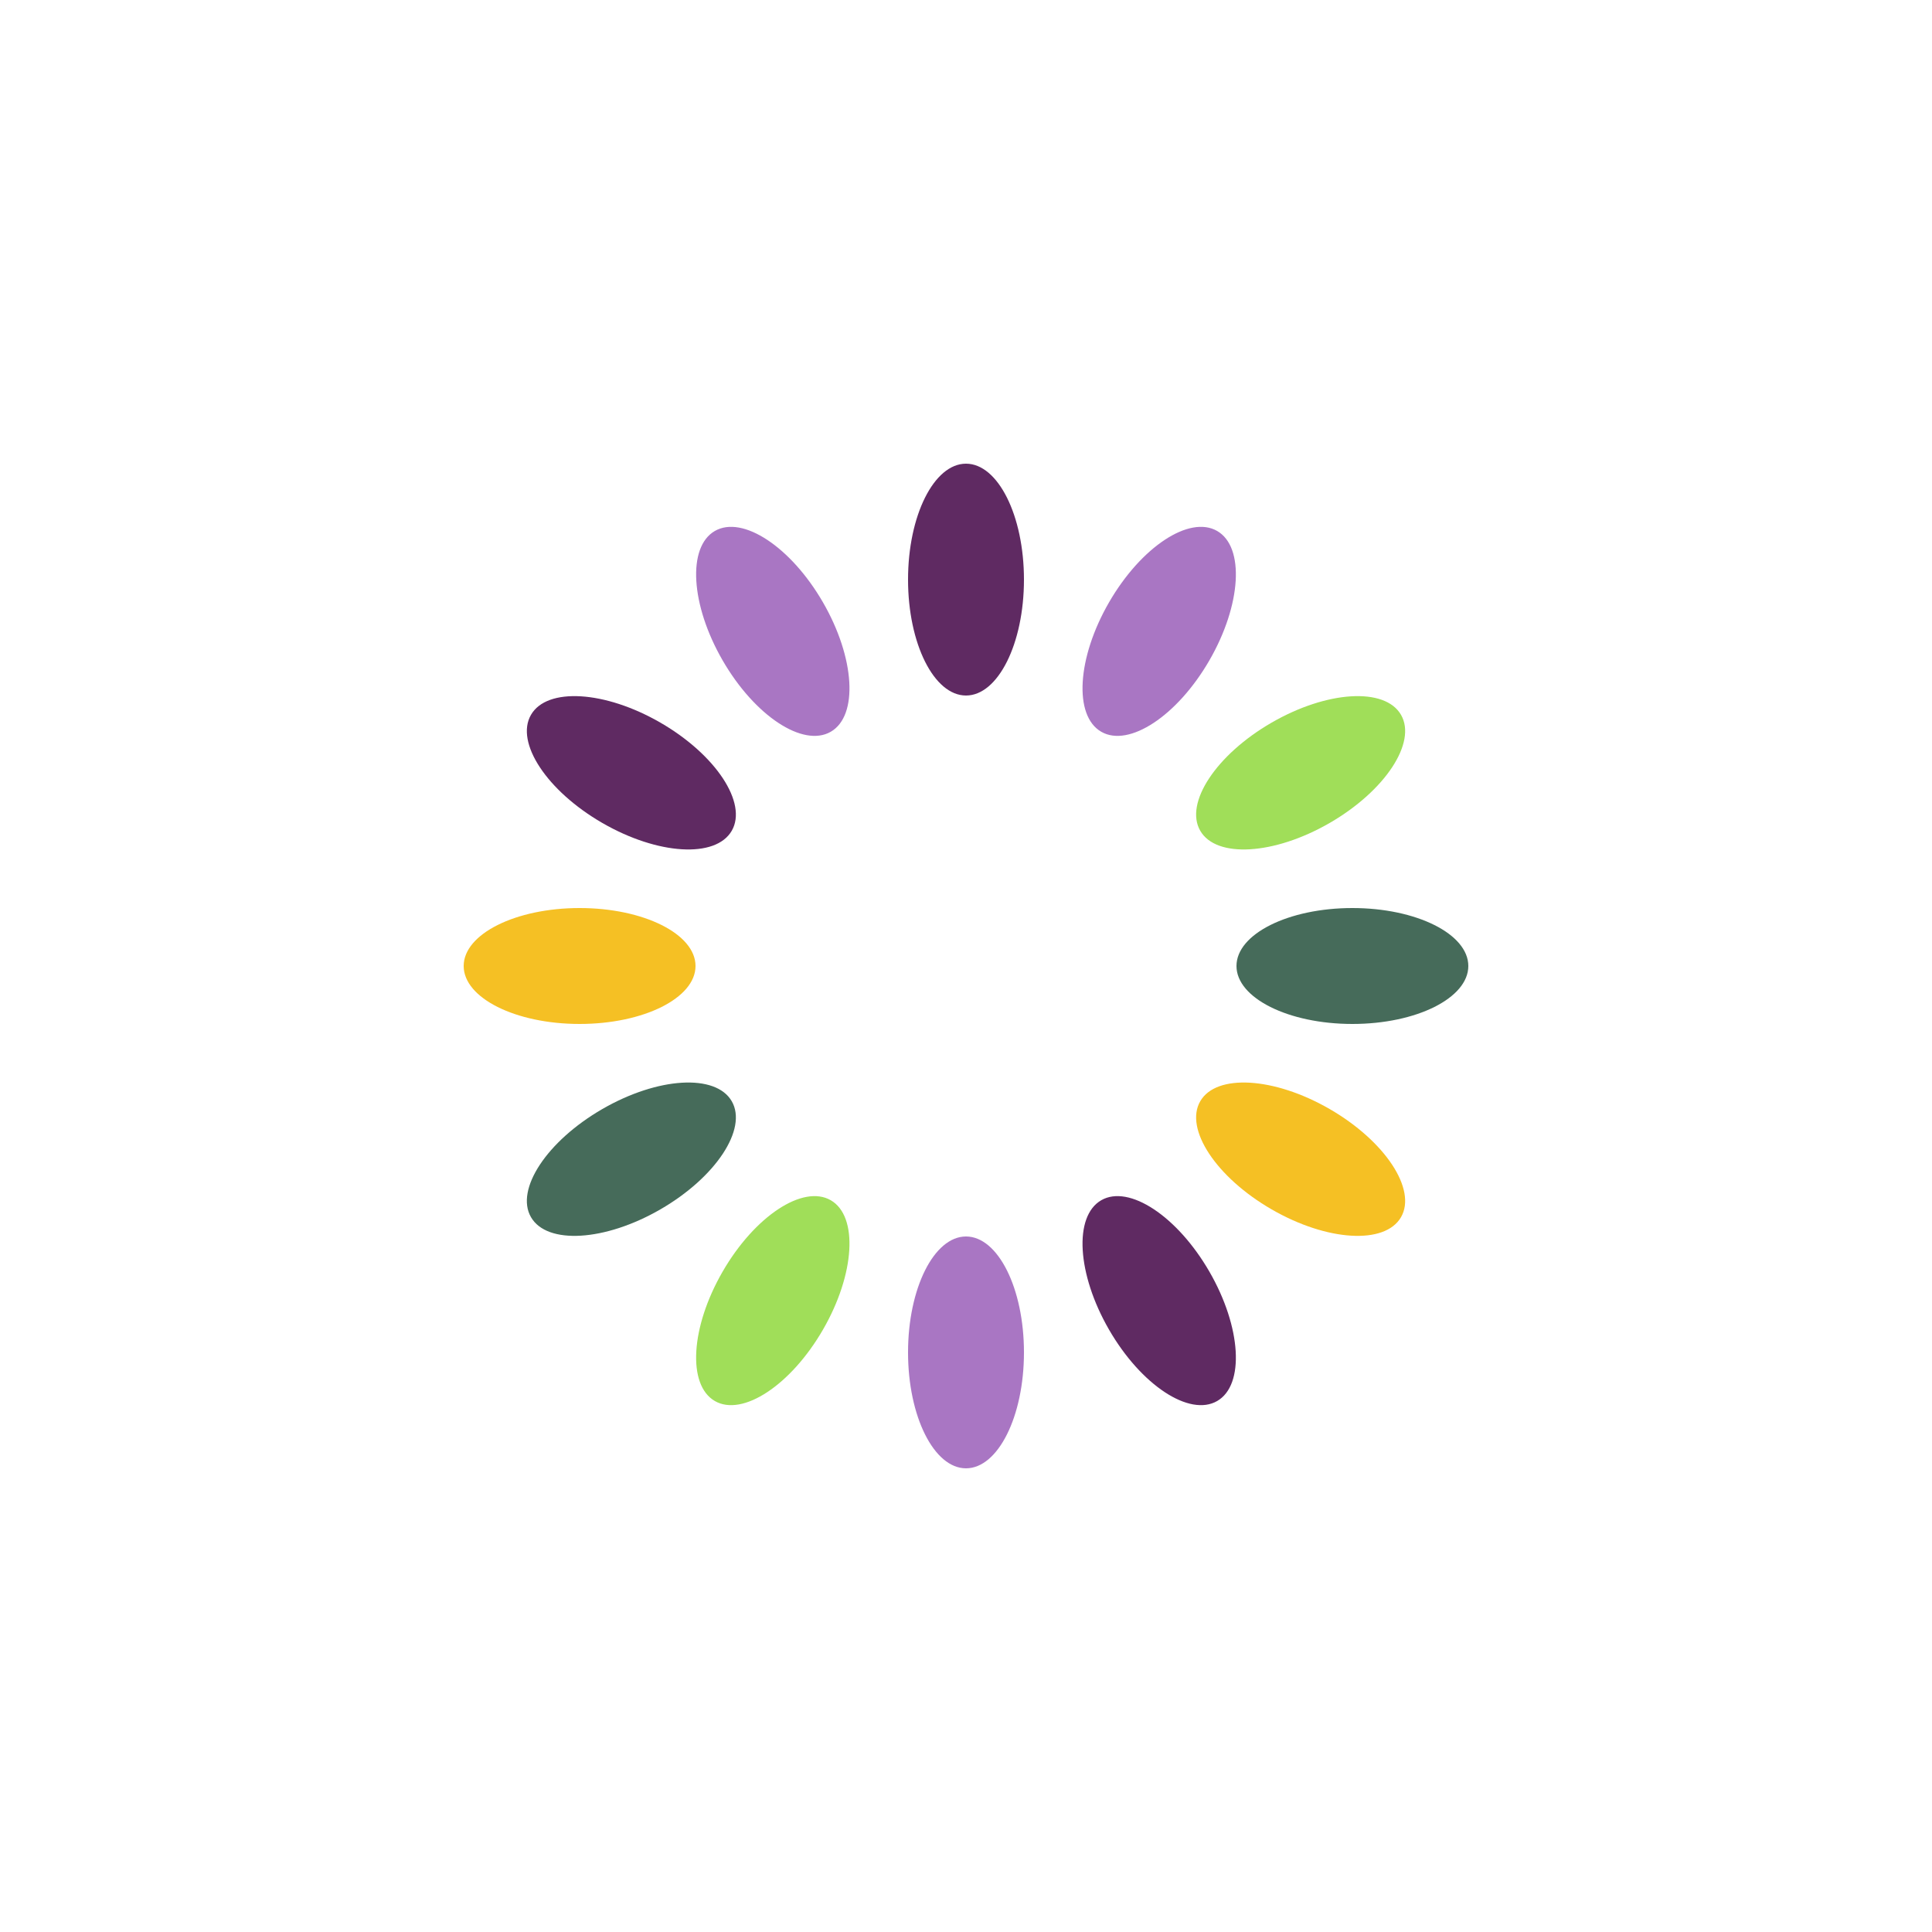
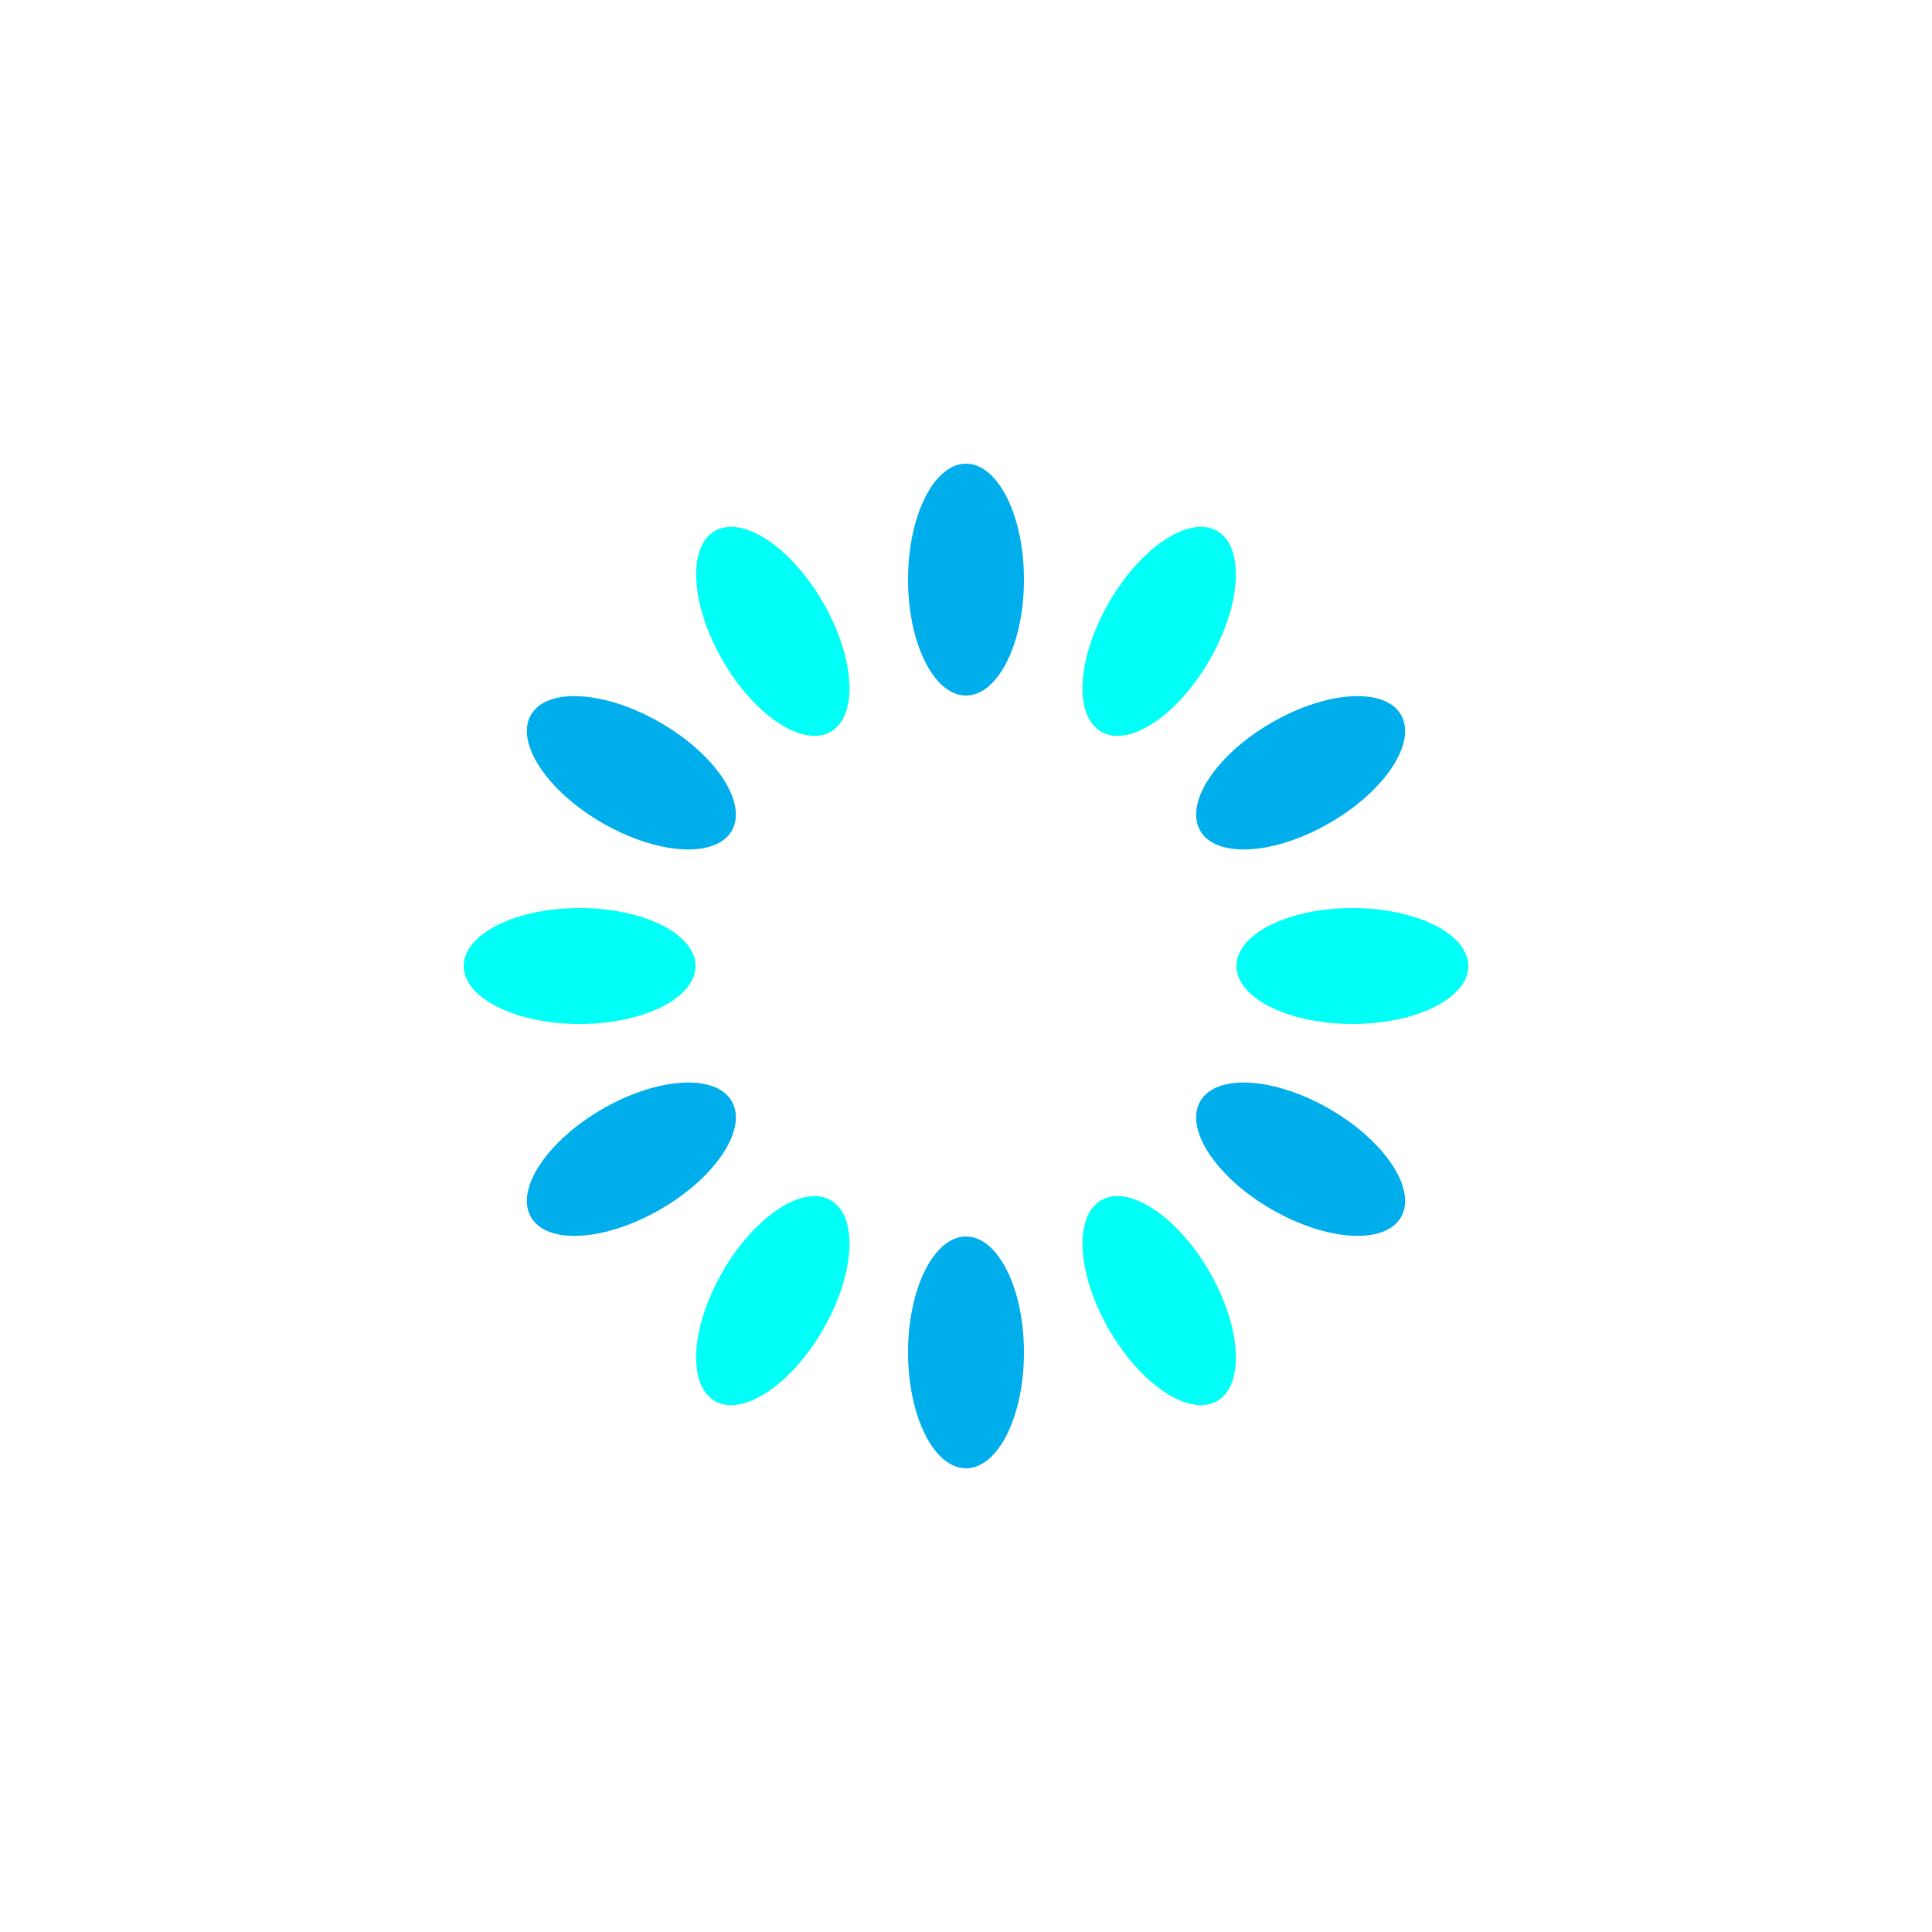
<svg xmlns="http://www.w3.org/2000/svg" style="margin: auto; background: none; display: block; shape-rendering: auto;" width="200px" height="200px" viewBox="0 0 100 100" preserveAspectRatio="xMidYMid">
  <g transform="rotate(0 50 50)">
-     <rect x="47" y="24" rx="3" ry="6" width="6" height="12" fill="#5f2a62">
+     <rect x="47" y="24" rx="3" ry="6" width="6" height="12" fill="#00aeec">
      <animate attributeName="opacity" values="1;0" keyTimes="0;1" dur="1s" begin="-0.917s" repeatCount="indefinite" />
    </rect>
  </g>
  <g transform="rotate(30 50 50)">
-     <rect x="47" y="24" rx="3" ry="6" width="6" height="12" fill="#a976c3">
+     <rect x="47" y="24" rx="3" ry="6" width="6" height="12" fill="#00fff6">
      <animate attributeName="opacity" values="1;0" keyTimes="0;1" dur="1s" begin="-0.833s" repeatCount="indefinite" />
    </rect>
  </g>
  <g transform="rotate(60 50 50)">
-     <rect x="47" y="24" rx="3" ry="6" width="6" height="12" fill="#a0de59">
+     <rect x="47" y="24" rx="3" ry="6" width="6" height="12" fill="#00aeec">
      <animate attributeName="opacity" values="1;0" keyTimes="0;1" dur="1s" begin="-0.75s" repeatCount="indefinite" />
    </rect>
  </g>
  <g transform="rotate(90 50 50)">
-     <rect x="47" y="24" rx="3" ry="6" width="6" height="12" fill="#466b5a">
+     <rect x="47" y="24" rx="3" ry="6" width="6" height="12" fill="#00fff6">
      <animate attributeName="opacity" values="1;0" keyTimes="0;1" dur="1s" begin="-0.667s" repeatCount="indefinite" />
    </rect>
  </g>
  <g transform="rotate(120 50 50)">
-     <rect x="47" y="24" rx="3" ry="6" width="6" height="12" fill="#f5c024">
+     <rect x="47" y="24" rx="3" ry="6" width="6" height="12" fill="#00aeec">
      <animate attributeName="opacity" values="1;0" keyTimes="0;1" dur="1s" begin="-0.583s" repeatCount="indefinite" />
    </rect>
  </g>
  <g transform="rotate(150 50 50)">
-     <rect x="47" y="24" rx="3" ry="6" width="6" height="12" fill="#5f2a62">
+     <rect x="47" y="24" rx="3" ry="6" width="6" height="12" fill="#00fff6">
      <animate attributeName="opacity" values="1;0" keyTimes="0;1" dur="1s" begin="-0.5s" repeatCount="indefinite" />
    </rect>
  </g>
  <g transform="rotate(180 50 50)">
-     <rect x="47" y="24" rx="3" ry="6" width="6" height="12" fill="#a976c3">
+     <rect x="47" y="24" rx="3" ry="6" width="6" height="12" fill="#00aeec">
      <animate attributeName="opacity" values="1;0" keyTimes="0;1" dur="1s" begin="-0.417s" repeatCount="indefinite" />
    </rect>
  </g>
  <g transform="rotate(210 50 50)">
-     <rect x="47" y="24" rx="3" ry="6" width="6" height="12" fill="#a0de59">
+     <rect x="47" y="24" rx="3" ry="6" width="6" height="12" fill="#00fff6">
      <animate attributeName="opacity" values="1;0" keyTimes="0;1" dur="1s" begin="-0.333s" repeatCount="indefinite" />
    </rect>
  </g>
  <g transform="rotate(240 50 50)">
-     <rect x="47" y="24" rx="3" ry="6" width="6" height="12" fill="#466b5a">
+     <rect x="47" y="24" rx="3" ry="6" width="6" height="12" fill="#00aeec">
      <animate attributeName="opacity" values="1;0" keyTimes="0;1" dur="1s" begin="-0.25s" repeatCount="indefinite" />
    </rect>
  </g>
  <g transform="rotate(270 50 50)">
-     <rect x="47" y="24" rx="3" ry="6" width="6" height="12" fill="#f5c024">
+     <rect x="47" y="24" rx="3" ry="6" width="6" height="12" fill="#00fff6">
      <animate attributeName="opacity" values="1;0" keyTimes="0;1" dur="1s" begin="-0.167s" repeatCount="indefinite" />
    </rect>
  </g>
  <g transform="rotate(300 50 50)">
-     <rect x="47" y="24" rx="3" ry="6" width="6" height="12" fill="#5f2a62">
+     <rect x="47" y="24" rx="3" ry="6" width="6" height="12" fill="#00aeec">
      <animate attributeName="opacity" values="1;0" keyTimes="0;1" dur="1s" begin="-0.083s" repeatCount="indefinite" />
    </rect>
  </g>
  <g transform="rotate(330 50 50)">
-     <rect x="47" y="24" rx="3" ry="6" width="6" height="12" fill="#a976c3">
+     <rect x="47" y="24" rx="3" ry="6" width="6" height="12" fill="#00fff6">
      <animate attributeName="opacity" values="1;0" keyTimes="0;1" dur="1s" begin="0s" repeatCount="indefinite" />
    </rect>
  </g>
</svg>
